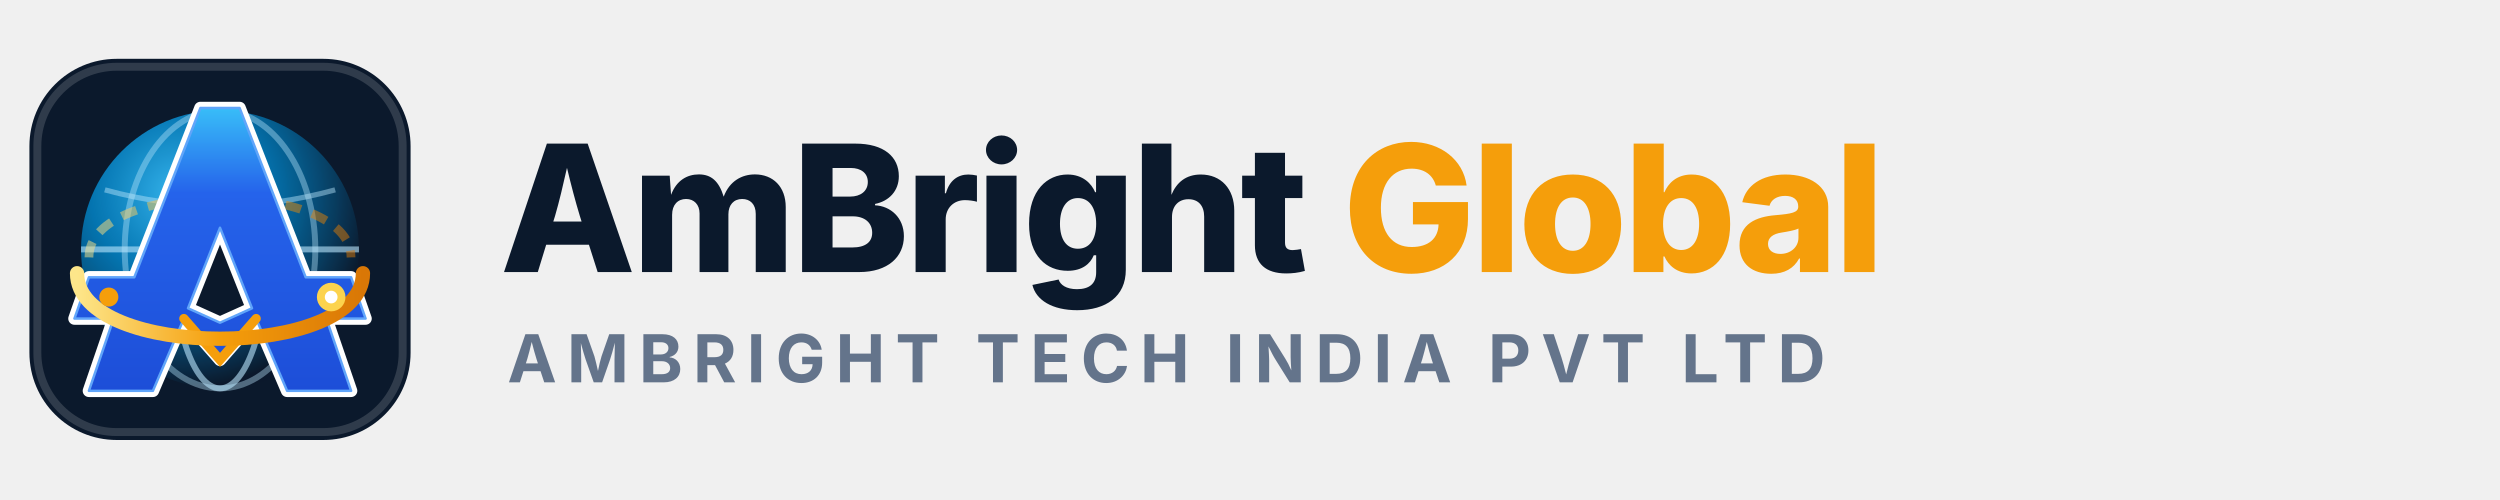
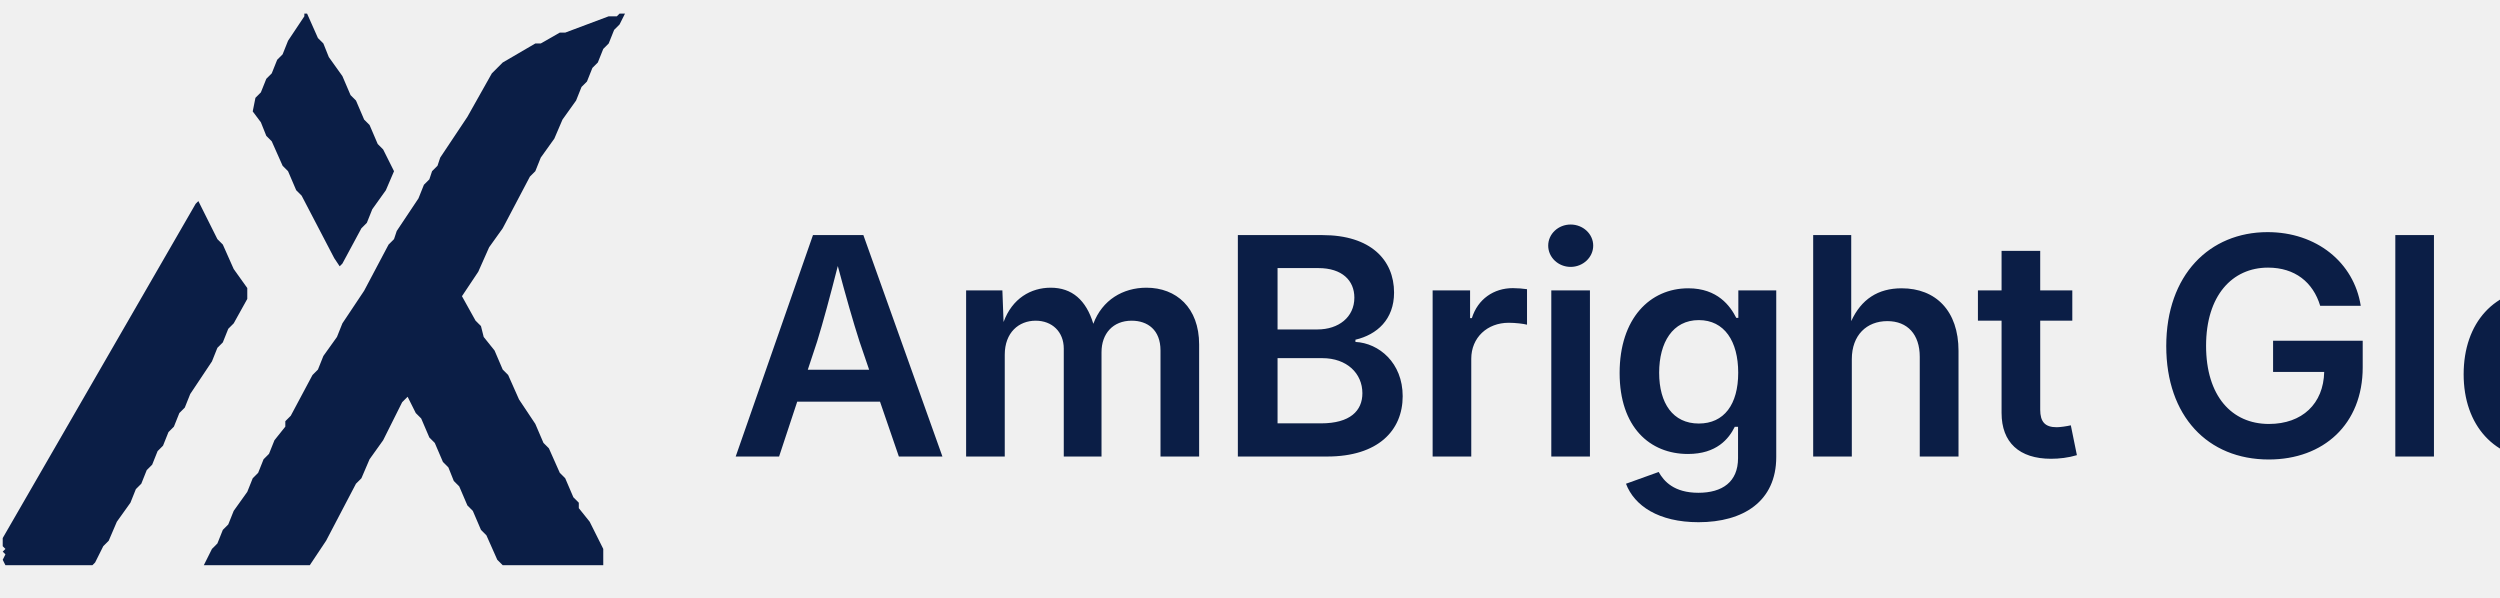
- <svg xmlns="http://www.w3.org/2000/svg" viewBox="0 0 340 68" width="100%" height="100%">
-   <defs>
-     <radialGradient id="h_globe" cx="35%" cy="30%" r="70%">
-       <stop offset="0%" stop-color="#38BDF8" stop-opacity="0.95" />
-       <stop offset="45%" stop-color="#0284C7" stop-opacity="0.85" />
-       <stop offset="100%" stop-color="#0B192C" stop-opacity="0.98" />
-     </radialGradient>
-     <linearGradient id="h_mono" x1="0%" y1="0%" x2="0%" y2="100%">
-       <stop offset="0%" stop-color="#38BDF8" />
-       <stop offset="30%" stop-color="#2563EB" />
-       <stop offset="100%" stop-color="#1D4ED8" />
-     </linearGradient>
-     <linearGradient id="h_gold" x1="0%" y1="0%" x2="100%" y2="0%">
-       <stop offset="0%" stop-color="#FDE68A" />
-       <stop offset="50%" stop-color="#F59E0B" />
-       <stop offset="100%" stop-color="#D97706" />
-     </linearGradient>
-   </defs>
-   <g transform="translate(4, 8) scale(1.08)">
-     <rect width="48" height="48" rx="11" fill="#0B192C" />
-     <rect width="46" height="46" x="1" y="1" rx="10" fill="none" stroke="rgba(255,255,255,0.15)" stroke-width="1" />
-     <circle cx="24" cy="24" r="17.5" fill="url(#h_globe)" />
-     <ellipse cx="24" cy="24" rx="6" ry="17.5" fill="none" stroke="#BAE6FD" stroke-width="0.75" opacity="0.6" />
-     <ellipse cx="24" cy="24" rx="12" ry="17.5" fill="none" stroke="#BAE6FD" stroke-width="0.75" opacity="0.4" />
-     <line x1="6.5" y1="24" x2="41.5" y2="24" stroke="#BAE6FD" stroke-width="0.75" opacity="0.6" />
-     <path d="M 9.5 16.5 Q 24 20.5 38.5 16.5" fill="none" stroke="#BAE6FD" stroke-width="0.65" opacity="0.45" />
-     <path d="M 9.5 31.5 Q 24 27.5 38.5 31.5" fill="none" stroke="#BAE6FD" stroke-width="0.65" opacity="0.45" />
-     <path d="M 7.5 25 C 7.5 15, 40.5 15, 40.5 25" fill="none" stroke="url(#h_gold)" stroke-width="1.1" stroke-dasharray="2 1.5" opacity="0.5" />
-     <g transform="translate(24, 24) scale(0.26) translate(-74.5, -74.5)">
-       <path d="M 65 6 L 84 6 L 116 88 L 138 88 L 145 108 L 126 108 L 138 143 L 107 143 L 92 108 L 74.5 128 L 57 108 L 42 143 L 11 143 L 23 108 L 4 108 L 11 88 L 33 88 Z M 74.5 64 L 90 103 L 74.5 110 L 59 103 Z" fill="#0B192C" stroke="#FFFFFF" stroke-width="6" stroke-linejoin="round" />
-       <path d="M 65 6 L 84 6 L 116 88 L 138 88 L 145 108 L 126 108 L 138 143 L 107 143 L 92 108 L 74.5 128 L 57 108 L 42 143 L 11 143 L 23 108 L 4 108 L 11 88 L 33 88 Z M 74.5 64 L 90 103 L 74.5 110 L 59 103 Z" fill="url(#h_mono)" fill-rule="evenodd" stroke="#60A5FA" stroke-width="1.2" stroke-linejoin="round" />
-       <path d="M 57 108 L 74.5 128 L 92 108" fill="none" stroke="#F59E0B" stroke-width="4.5" stroke-linecap="round" />
-     </g>
-     <path d="M 6 27 C 6 38, 42 38, 42 27" fill="none" stroke="url(#h_gold)" stroke-width="1.8" stroke-linecap="round" />
-     <circle cx="38" cy="30" r="1.8" fill="#FCD34D" />
-     <circle cx="38" cy="30" r="0.8" fill="#FFFFFF" />
-     <circle cx="10" cy="30" r="1.2" fill="#F59E0B" />
+ <svg xmlns="http://www.w3.org/2000/svg" viewBox="0 0 920 220" width="100%" height="100%">
+   <g class="brand-monogram" fill="#0B1E46">
+     <path d="M 112.0 5.0 L 113.0 5.0 L 117.0 14.0 L 119.0 16.0 L 121.0 21.0 L 126.0 28.0 L 129.0 35.0 L 131.0 37.0 L 134.0 44.0 L 136.0 46.0 L 139.0 53.0 L 141.0 55.0 L 145.0 63.0 L 142.0 70.0 L 137.0 77.0 L 135.0 82.0 L 133.0 84.0 L 126.0 97.0 L 125.0 98.0 L 123.0 95.0 L 111.0 72.0 L 109.0 70.0 L 106.0 63.0 L 104.0 61.0 L 100.0 52.0 L 98.0 50.0 L 96.0 45.0 L 93.0 41.0 L 94.0 36.0 L 96.0 34.0 L 98.0 29.0 L 100.0 27.0 L 102.0 22.0 L 104.0 20.0 L 106.0 15.0 L 112.0 6.0 Z" />
+     <path d="M 228.0 5.0 L 230.0 5.0 L 228.0 9.0 L 226.0 11.0 L 224.0 16.0 L 222.0 18.0 L 220.0 23.0 L 218.0 25.0 L 216.0 30.0 L 214.0 32.0 L 212.0 37.0 L 207.0 44.0 L 204.0 51.0 L 199.0 58.0 L 197.0 63.0 L 195.0 65.0 L 185.0 84.0 L 180.0 91.0 L 176.0 100.0 L 170.0 109.0 L 175.0 118.0 L 177.0 120.0 L 178.0 124.0 L 182.0 129.0 L 185.0 136.0 L 187.0 138.0 L 191.0 147.0 L 197.0 156.0 L 200.0 163.0 L 202.0 165.0 L 206.0 174.0 L 208.0 176.0 L 211.0 183.0 L 213.0 185.0 L 213.0 187.0 L 217.0 192.0 L 222.0 202.0 L 222.0 208.0 L 185.0 208.0 L 183.0 206.0 L 179.0 197.0 L 177.0 195.0 L 174.0 188.0 L 172.0 186.0 L 169.0 179.0 L 167.0 177.0 L 165.0 172.0 L 163.0 170.0 L 160.0 163.0 L 158.0 161.0 L 155.0 154.0 L 153.0 152.0 L 150.0 146.0 L 148.0 148.0 L 141.0 162.0 L 136.0 169.0 L 133.0 176.0 L 131.0 178.0 L 120.0 199.0 L 114.0 208.0 L 75.0 208.0 L 78.0 202.0 L 80.0 200.0 L 82.0 195.0 L 84.0 193.0 L 86.0 188.0 L 91.0 181.0 L 93.0 176.0 L 95.0 174.0 L 97.0 169.0 L 99.0 167.0 L 101.0 162.0 L 105.0 157.0 L 105.0 155.0 L 107.0 153.0 L 115.0 138.0 L 117.0 136.0 L 119.0 131.0 L 124.0 124.0 L 126.0 119.0 L 134.0 107.0 L 143.0 90.0 L 145.0 88.0 L 146.0 85.0 L 154.0 73.0 L 156.0 68.0 L 158.0 66.0 L 159.0 63.0 L 161.0 61.0 L 162.0 58.0 L 172.0 43.0 L 181.0 27.0 L 185.0 23.0 L 197.0 16.0 L 199.0 16.0 L 206.0 12.0 L 208.0 12.0 L 224.0 6.0 L 227.0 6.0 Z" />
+     <path d="M 73.0 74.0 L 80.0 88.0 L 82.0 90.0 L 86.0 99.0 L 91.0 106.0 L 91.0 110.0 L 86.0 119.0 L 84.0 121.0 L 82.0 126.0 L 80.0 128.0 L 78.0 133.0 L 70.0 145.0 L 68.0 150.0 L 66.0 152.0 L 64.0 157.0 L 62.0 159.0 L 60.0 164.0 L 58.0 166.0 L 56.0 171.0 L 54.0 173.0 L 52.0 178.0 L 50.0 180.0 L 48.0 185.0 L 43.0 192.0 L 40.0 199.0 L 38.0 201.0 L 35.0 207.0 L 34.0 208.0 L 2.0 208.0 L 1.0 206.0 L 2.0 204.0 L 1.0 203.0 L 2.0 202.0 L 1.0 201.0 L 1.0 198.0 L 72.0 75.0 Z" />
  </g>
-   <text x="68" y="37" font-family="'Plus Jakarta Sans', -apple-system, sans-serif" font-weight="800" font-size="24" letter-spacing="-0.5" fill="#0B192C">AmBright <tspan fill="#F59E0B">Global</tspan>
-   </text>
-   <text x="69" y="52" font-family="'Inter', -apple-system, sans-serif" font-weight="700" font-size="9" letter-spacing="1.4" fill="#64748B">AMBRIGHT TECH INDIA PVT LTD</text>
+   <text x="268" y="168" font-family="'Plus Jakarta Sans', 'Inter', -apple-system, sans-serif" font-weight="600" font-size="112" letter-spacing="-1.5" fill="#0B1E46">AmBright Global</text>
</svg>
